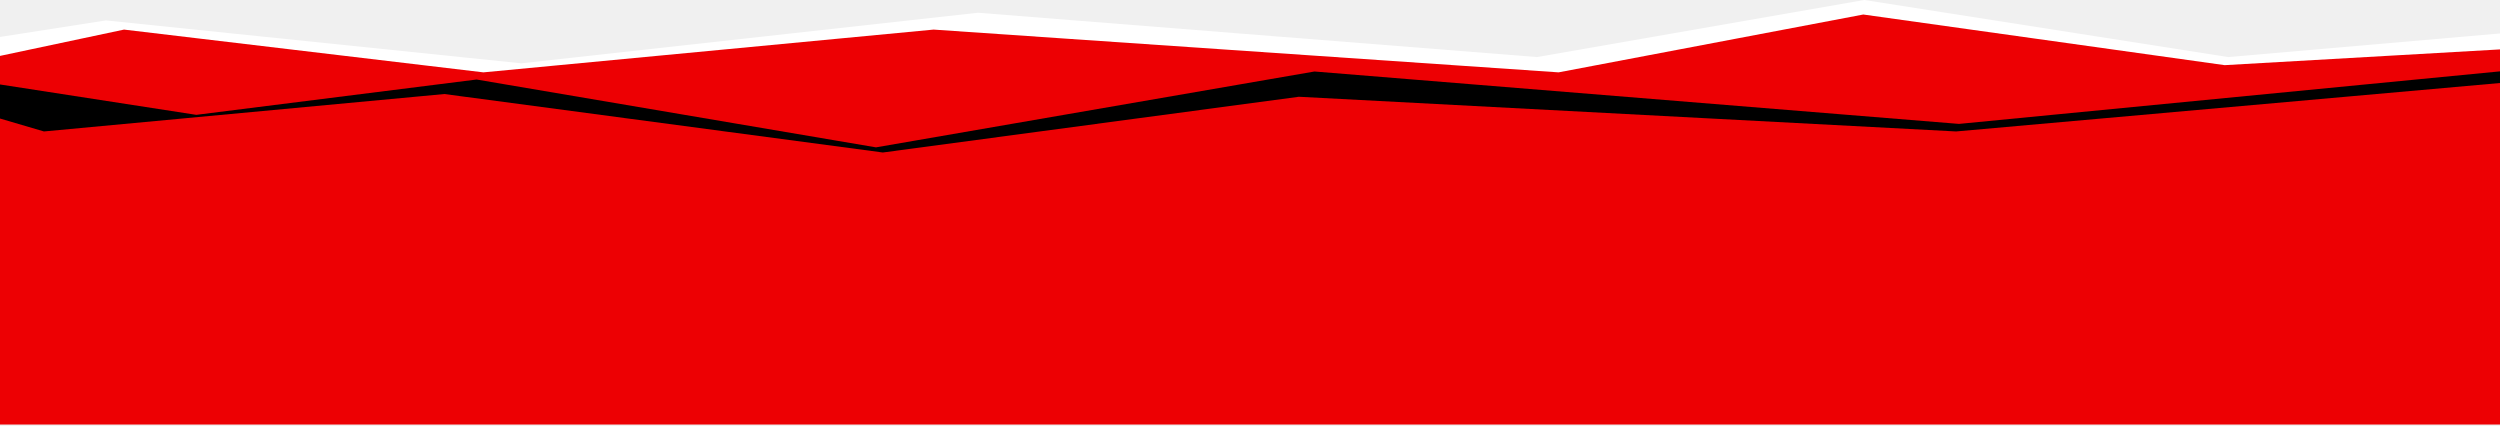
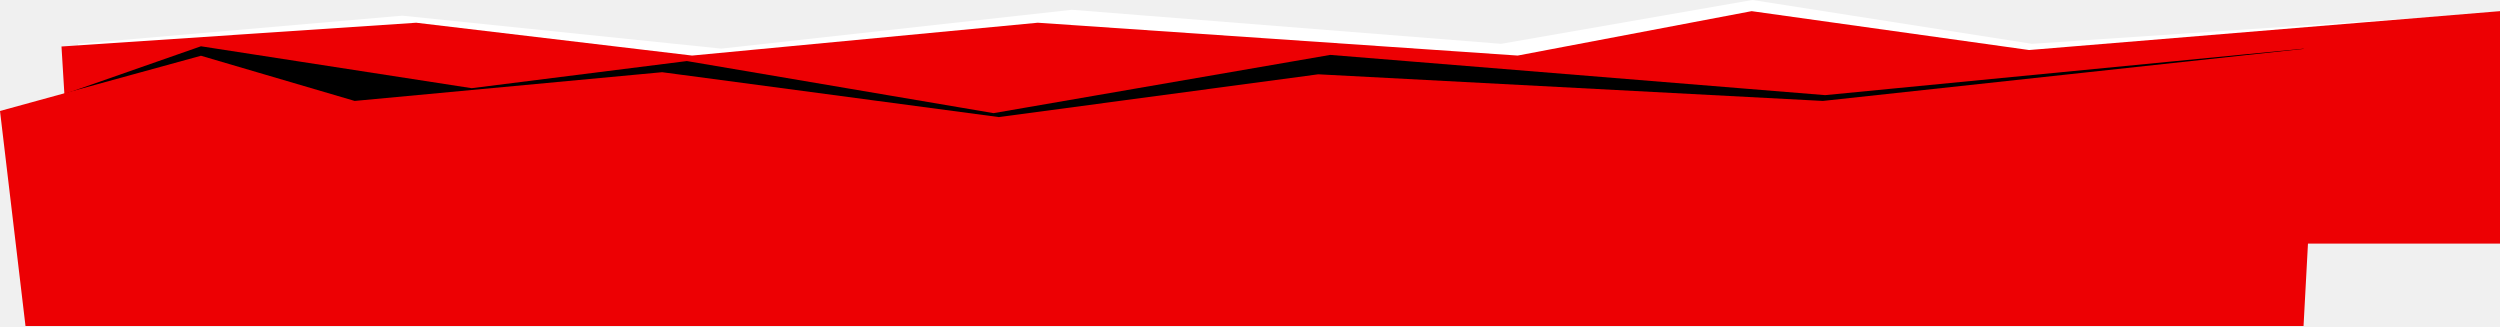
- <svg xmlns="http://www.w3.org/2000/svg" width="1280" height="218" viewBox="0 0 1280 218" fill="none">
-   <path d="M54.206 10.457L-66 29.229V135.203L1348.72 141.688L1357 10.457L1140.85 29.229L954.5 0L786.924 29.229L500.669 6.533L266.877 32.428L54.206 10.457Z" fill="white" />
-   <path d="M63.5 15.153L-66 42.628V162.412H1378V19.692L1139 33.361L954 7.433L798 37.048L478 15.153L247.5 37.048L63.5 15.153Z" fill="#ED0003" />
-   <path d="M-80 30.861L-197 71.772V211.068H1322V32.457L1003 63.438L673 36.609L448.5 75.446L244 40.715L100.5 58.8L-80 30.861Z" fill="black" />
-   <path d="M-80 37.168L-197 78.079V217.375H1322V38.764L1001.5 67.302L665 49.541L452 78.079L227.5 48.144L22.5 67.302L-80 37.168Z" fill="#ED0003" />
+ <svg xmlns="http://www.w3.org/2000/svg" width="1667" height="218" viewBox="0 0 1667 218" fill="none">
+   <path d="M268.206 10.457L52 29.229V135.203L1625.5 141.688L1633.78 10.457L1354.85 29.229L1168.5 0L1000.92 29.229L714.669 6.533L480.877 32.428L268.206 10.457Z" fill="white" />
+   <path d="M277.5 15.153L41 31L49 162.412H1667V7.433L1353 33.361L1168 7.433L1012 37.048L692 15.153L461.5 37.048L277.5 15.153Z" fill="#ED0003" />
+   <path d="M134 30.861L17 71.772V211.068H1536V32.457L1217 63.438L887 36.609L662.5 75.446L458 40.715L314.5 58.8L134 30.861Z" fill="black" />
+   <path d="M134 37.168L0 74L17 217.375H1536L1546 31.5L1215.5 67.302L879 49.541L666 78.079L441.5 48.144L236.5 67.302L134 37.168Z" fill="#ED0003" />
</svg>
